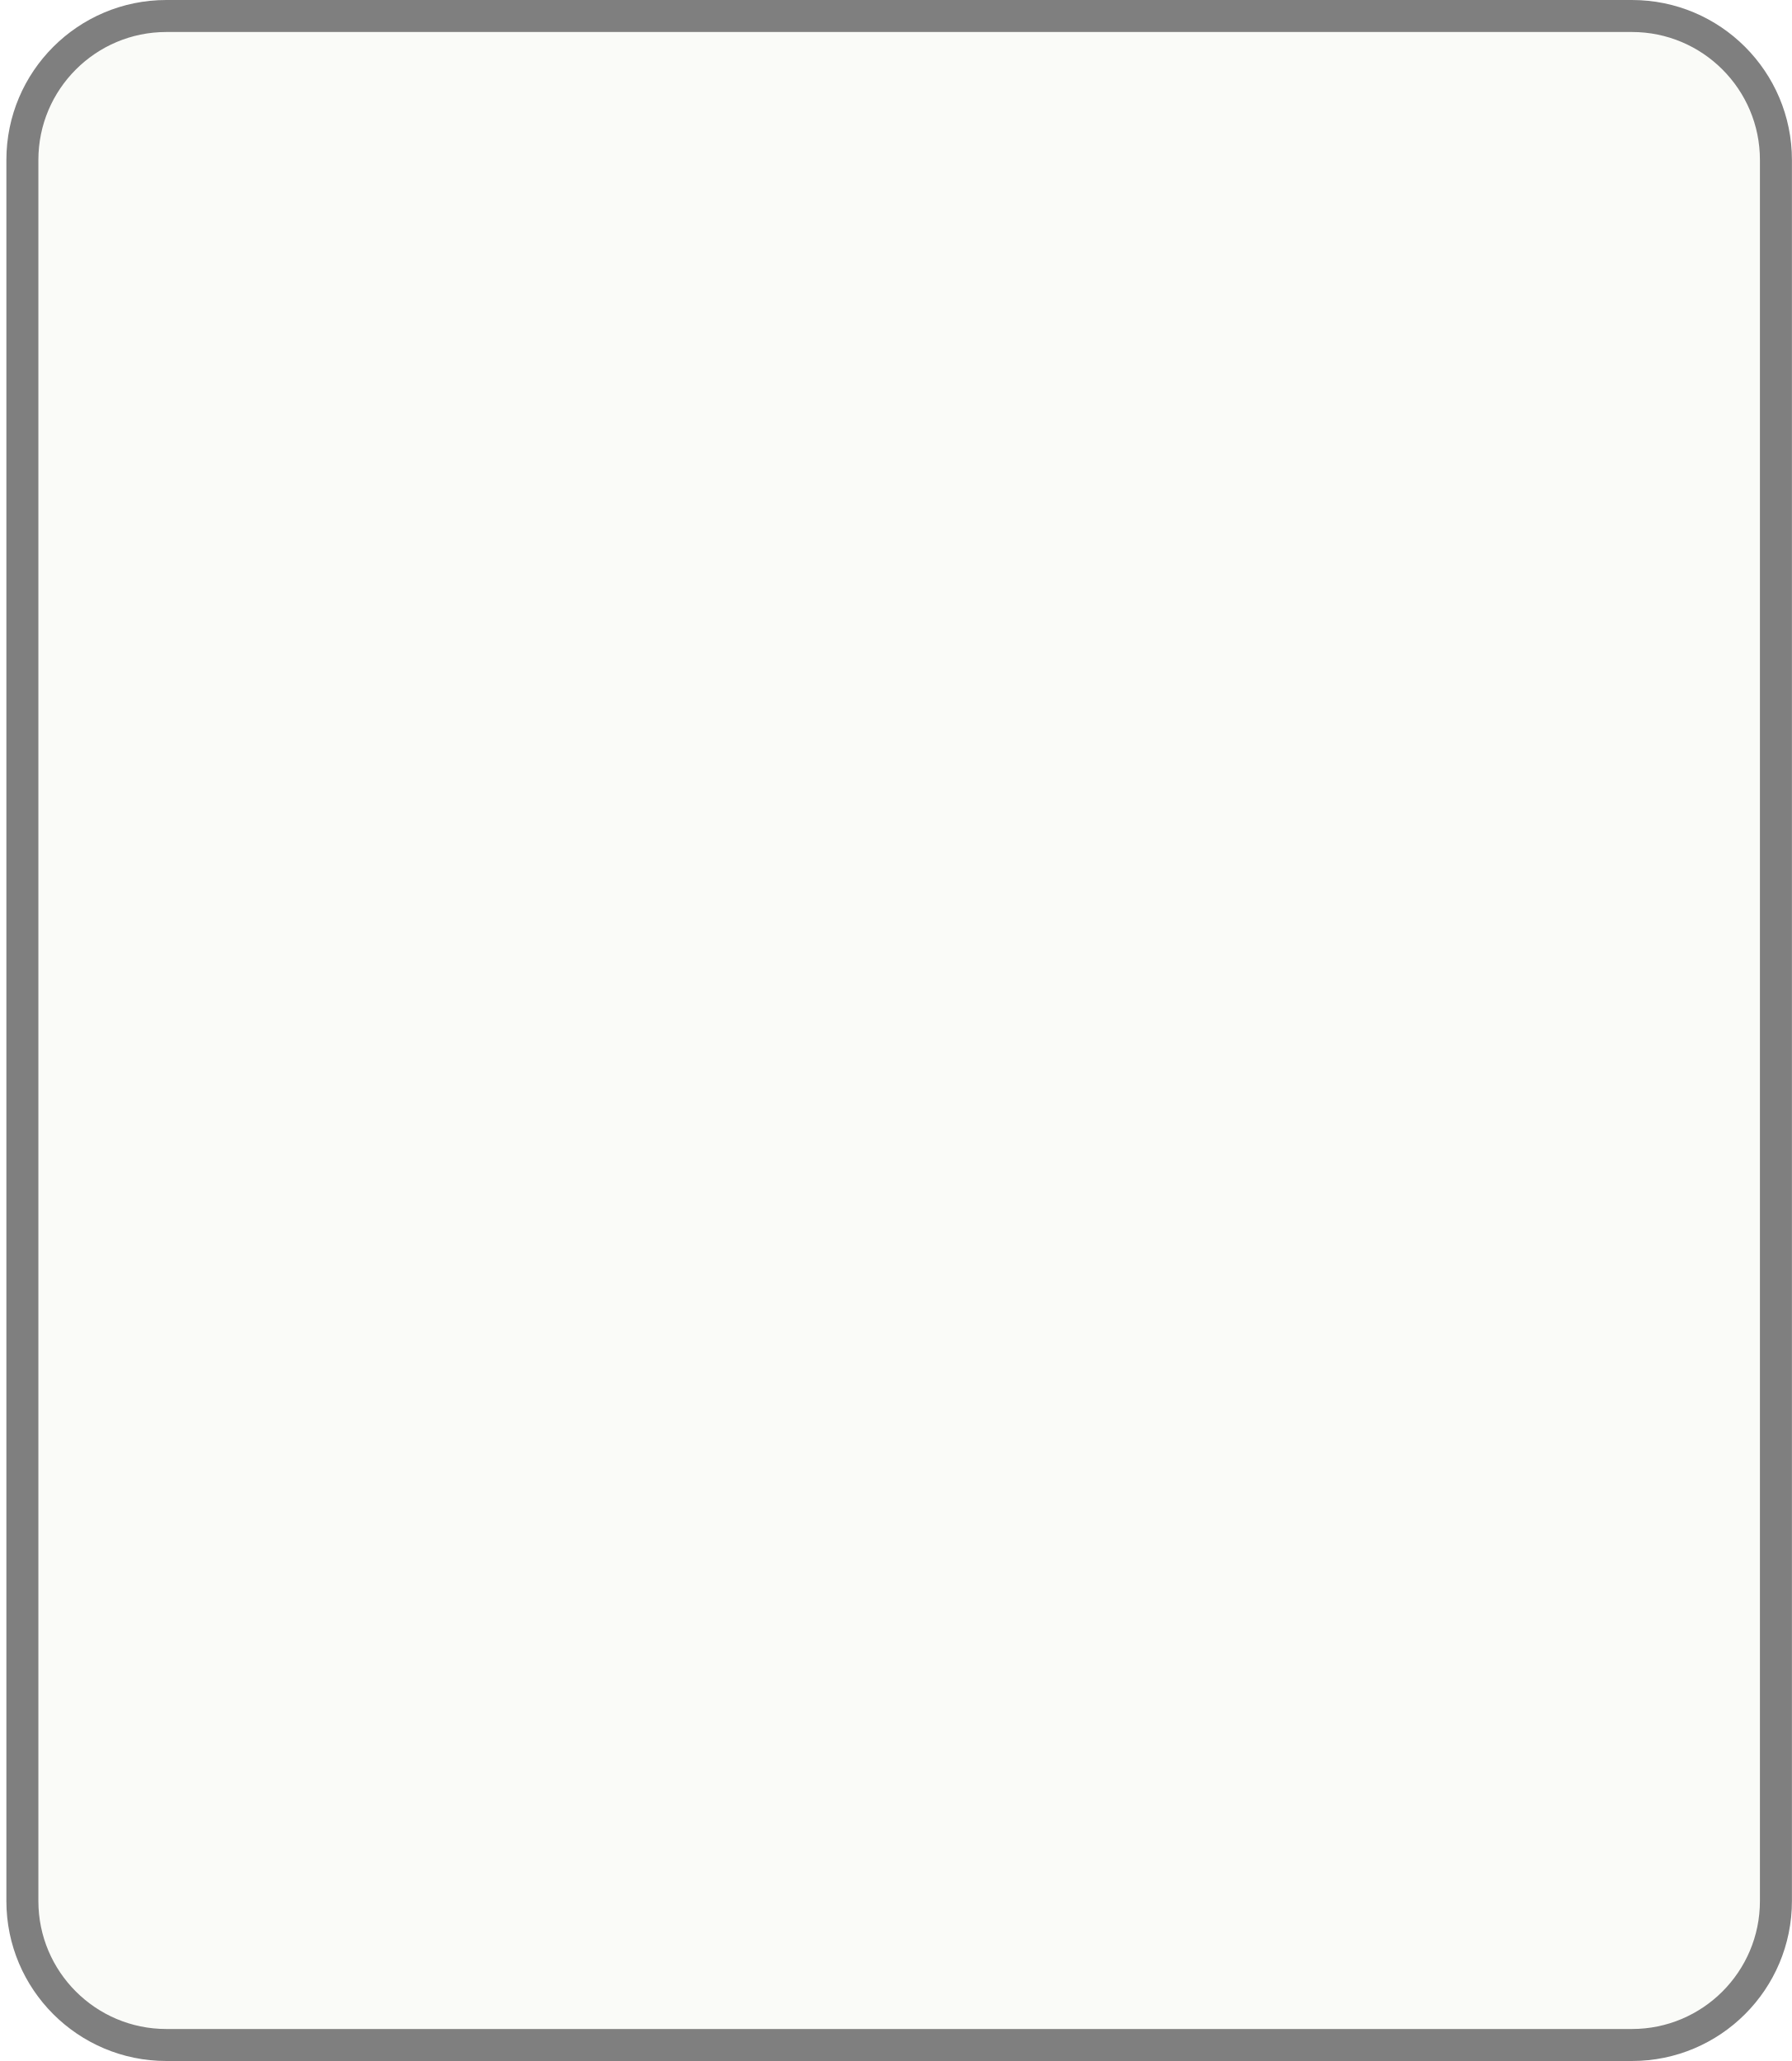
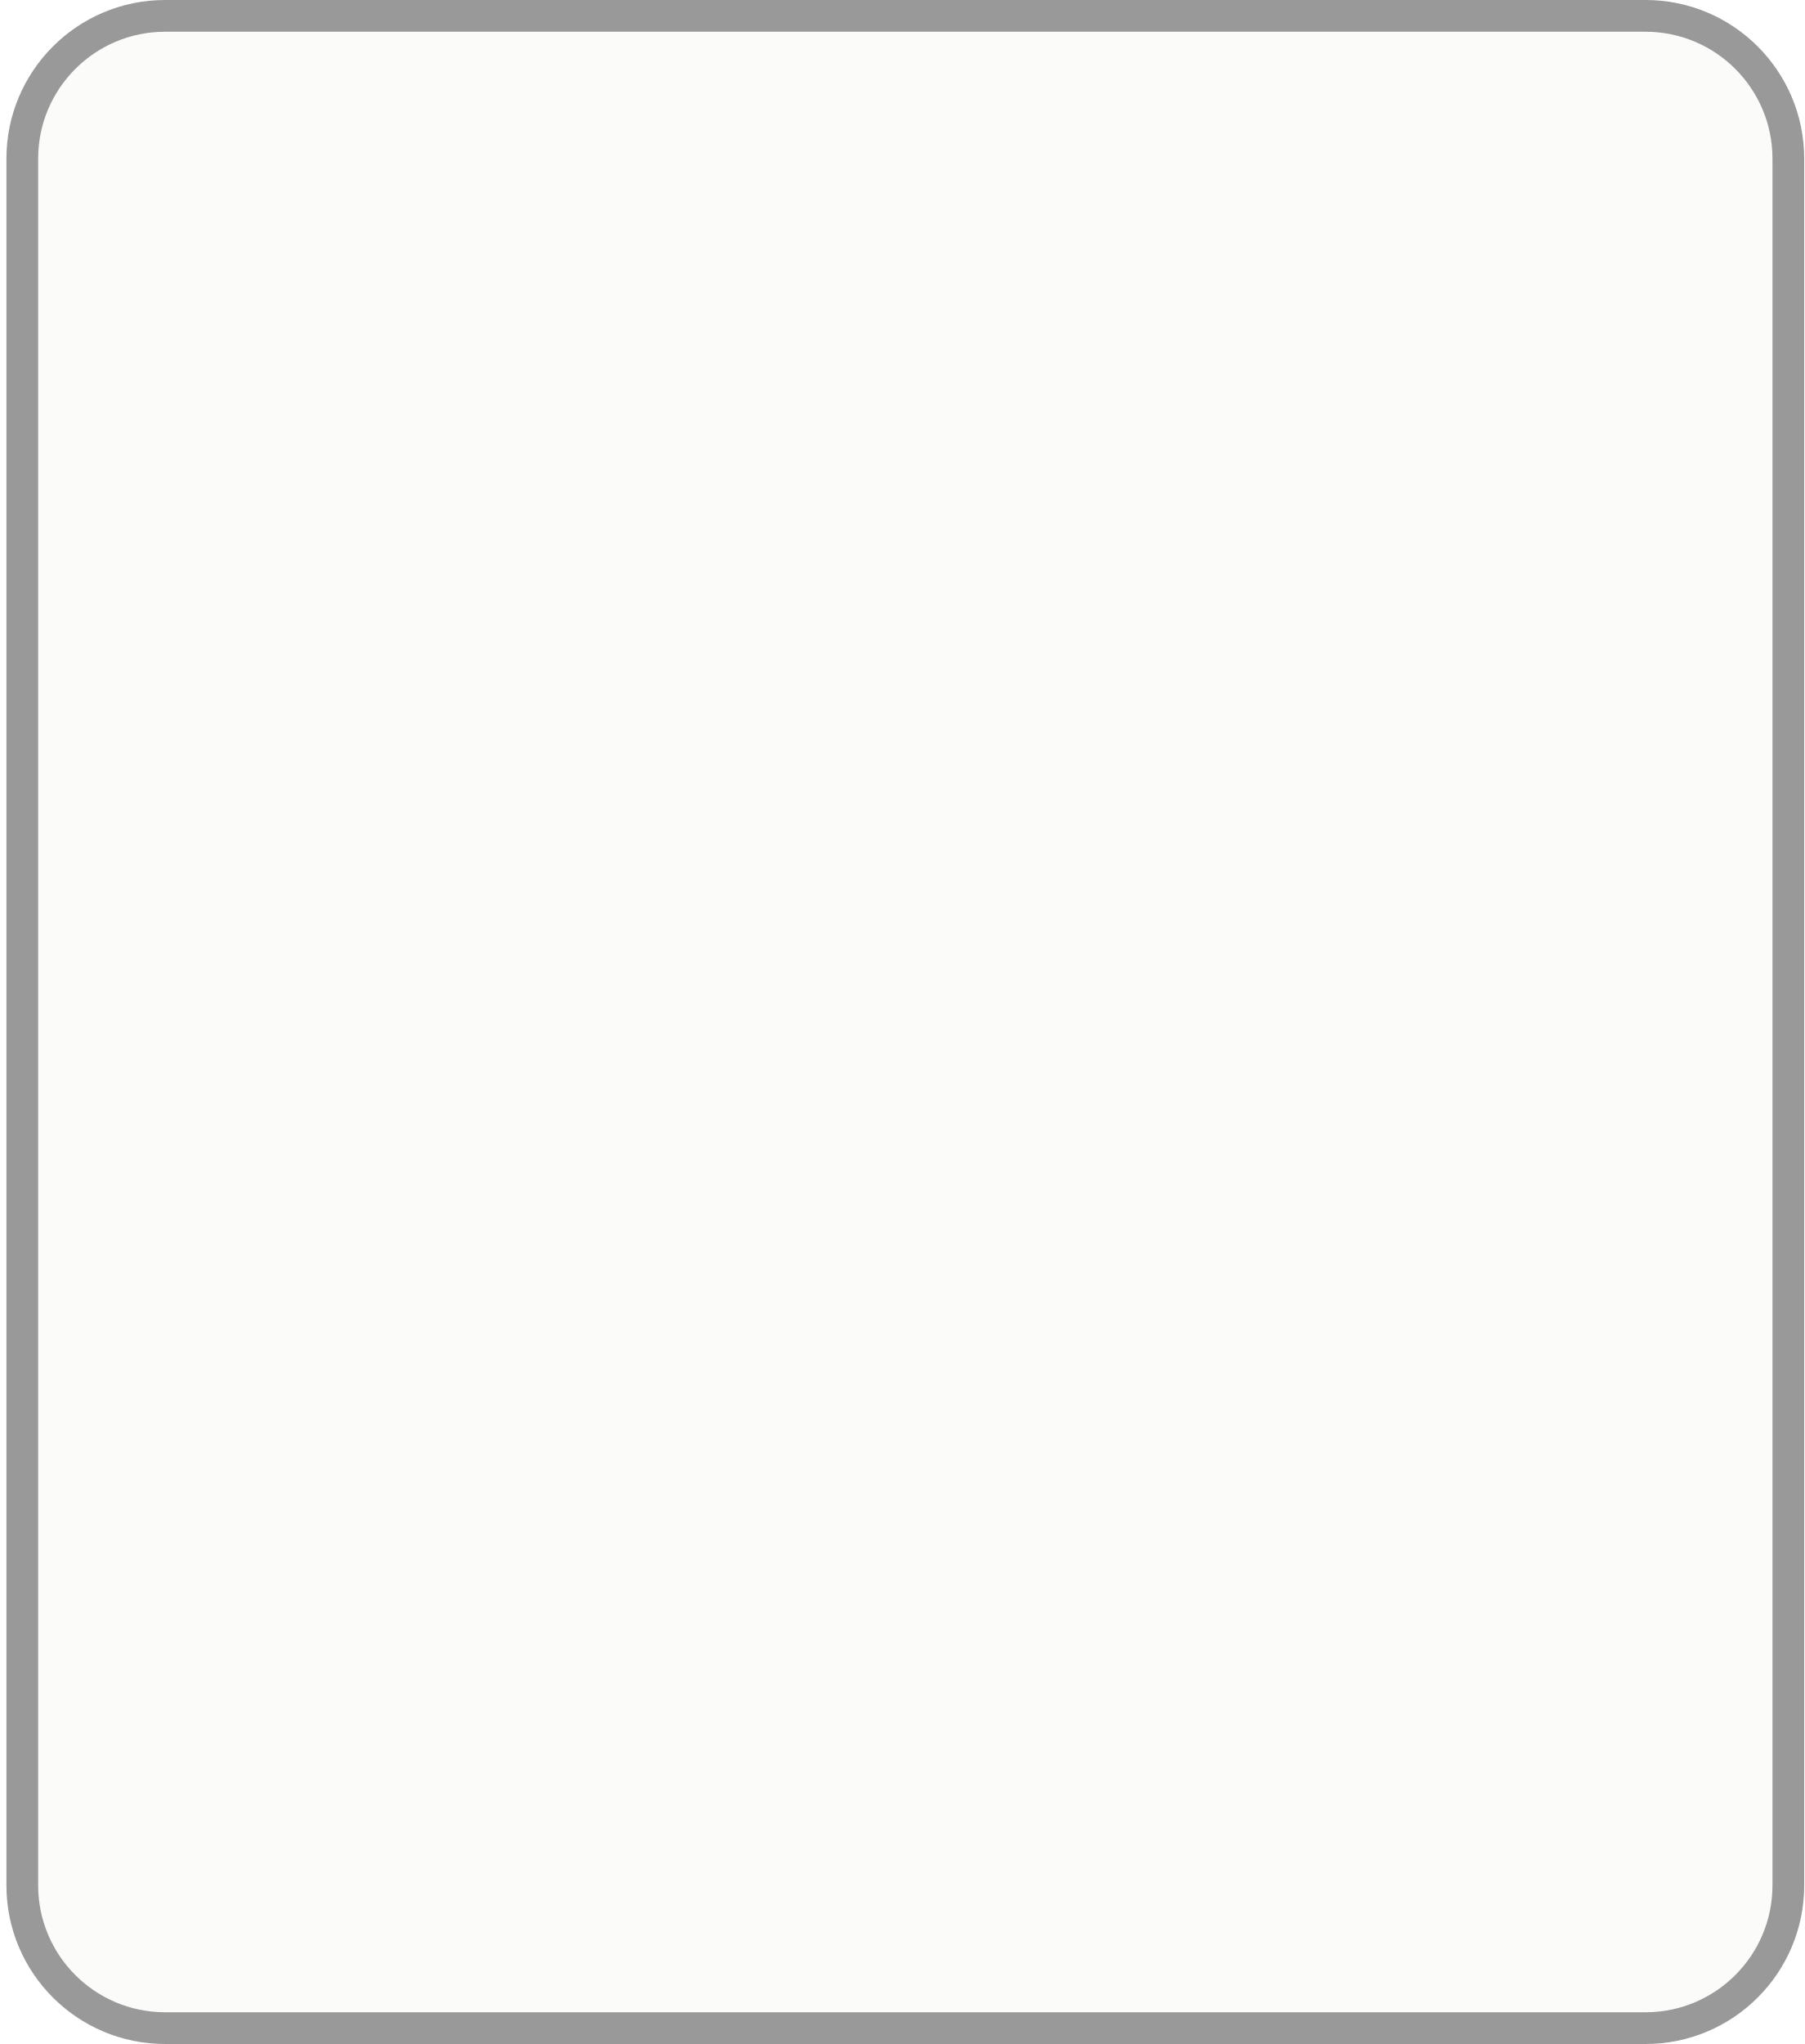
- <svg xmlns="http://www.w3.org/2000/svg" width="280" height="322" viewBox="0 0 280 322" fill="none">
-   <path opacity="0.5" d="M25.997 2.5H255C267.426 2.5 277.5 12.574 277.5 25V297C277.5 309.426 267.426 319.5 255 319.5H25.997C13.57 319.5 3.496 309.426 3.496 297V25C3.496 12.574 13.57 2.5 25.997 2.5Z" fill="#F6F7F1" stroke="black" stroke-width="5" />
+ <svg xmlns="http://www.w3.org/2000/svg" width="226" height="256" viewBox="0 0 226 256" fill="none">
+   <path opacity="0.4" d="M20.68 1.988H206.124C216.004 1.988 224.012 9.996 224.012 19.876V236.124C224.012 246.004 216.004 254.012 206.124 254.012H20.68C10.801 254.012 2.792 246.004 2.792 236.124V19.876C2.792 9.996 10.801 1.988 20.68 1.988Z" fill="#F6F7F1" stroke="black" stroke-width="3.975" />
</svg>
